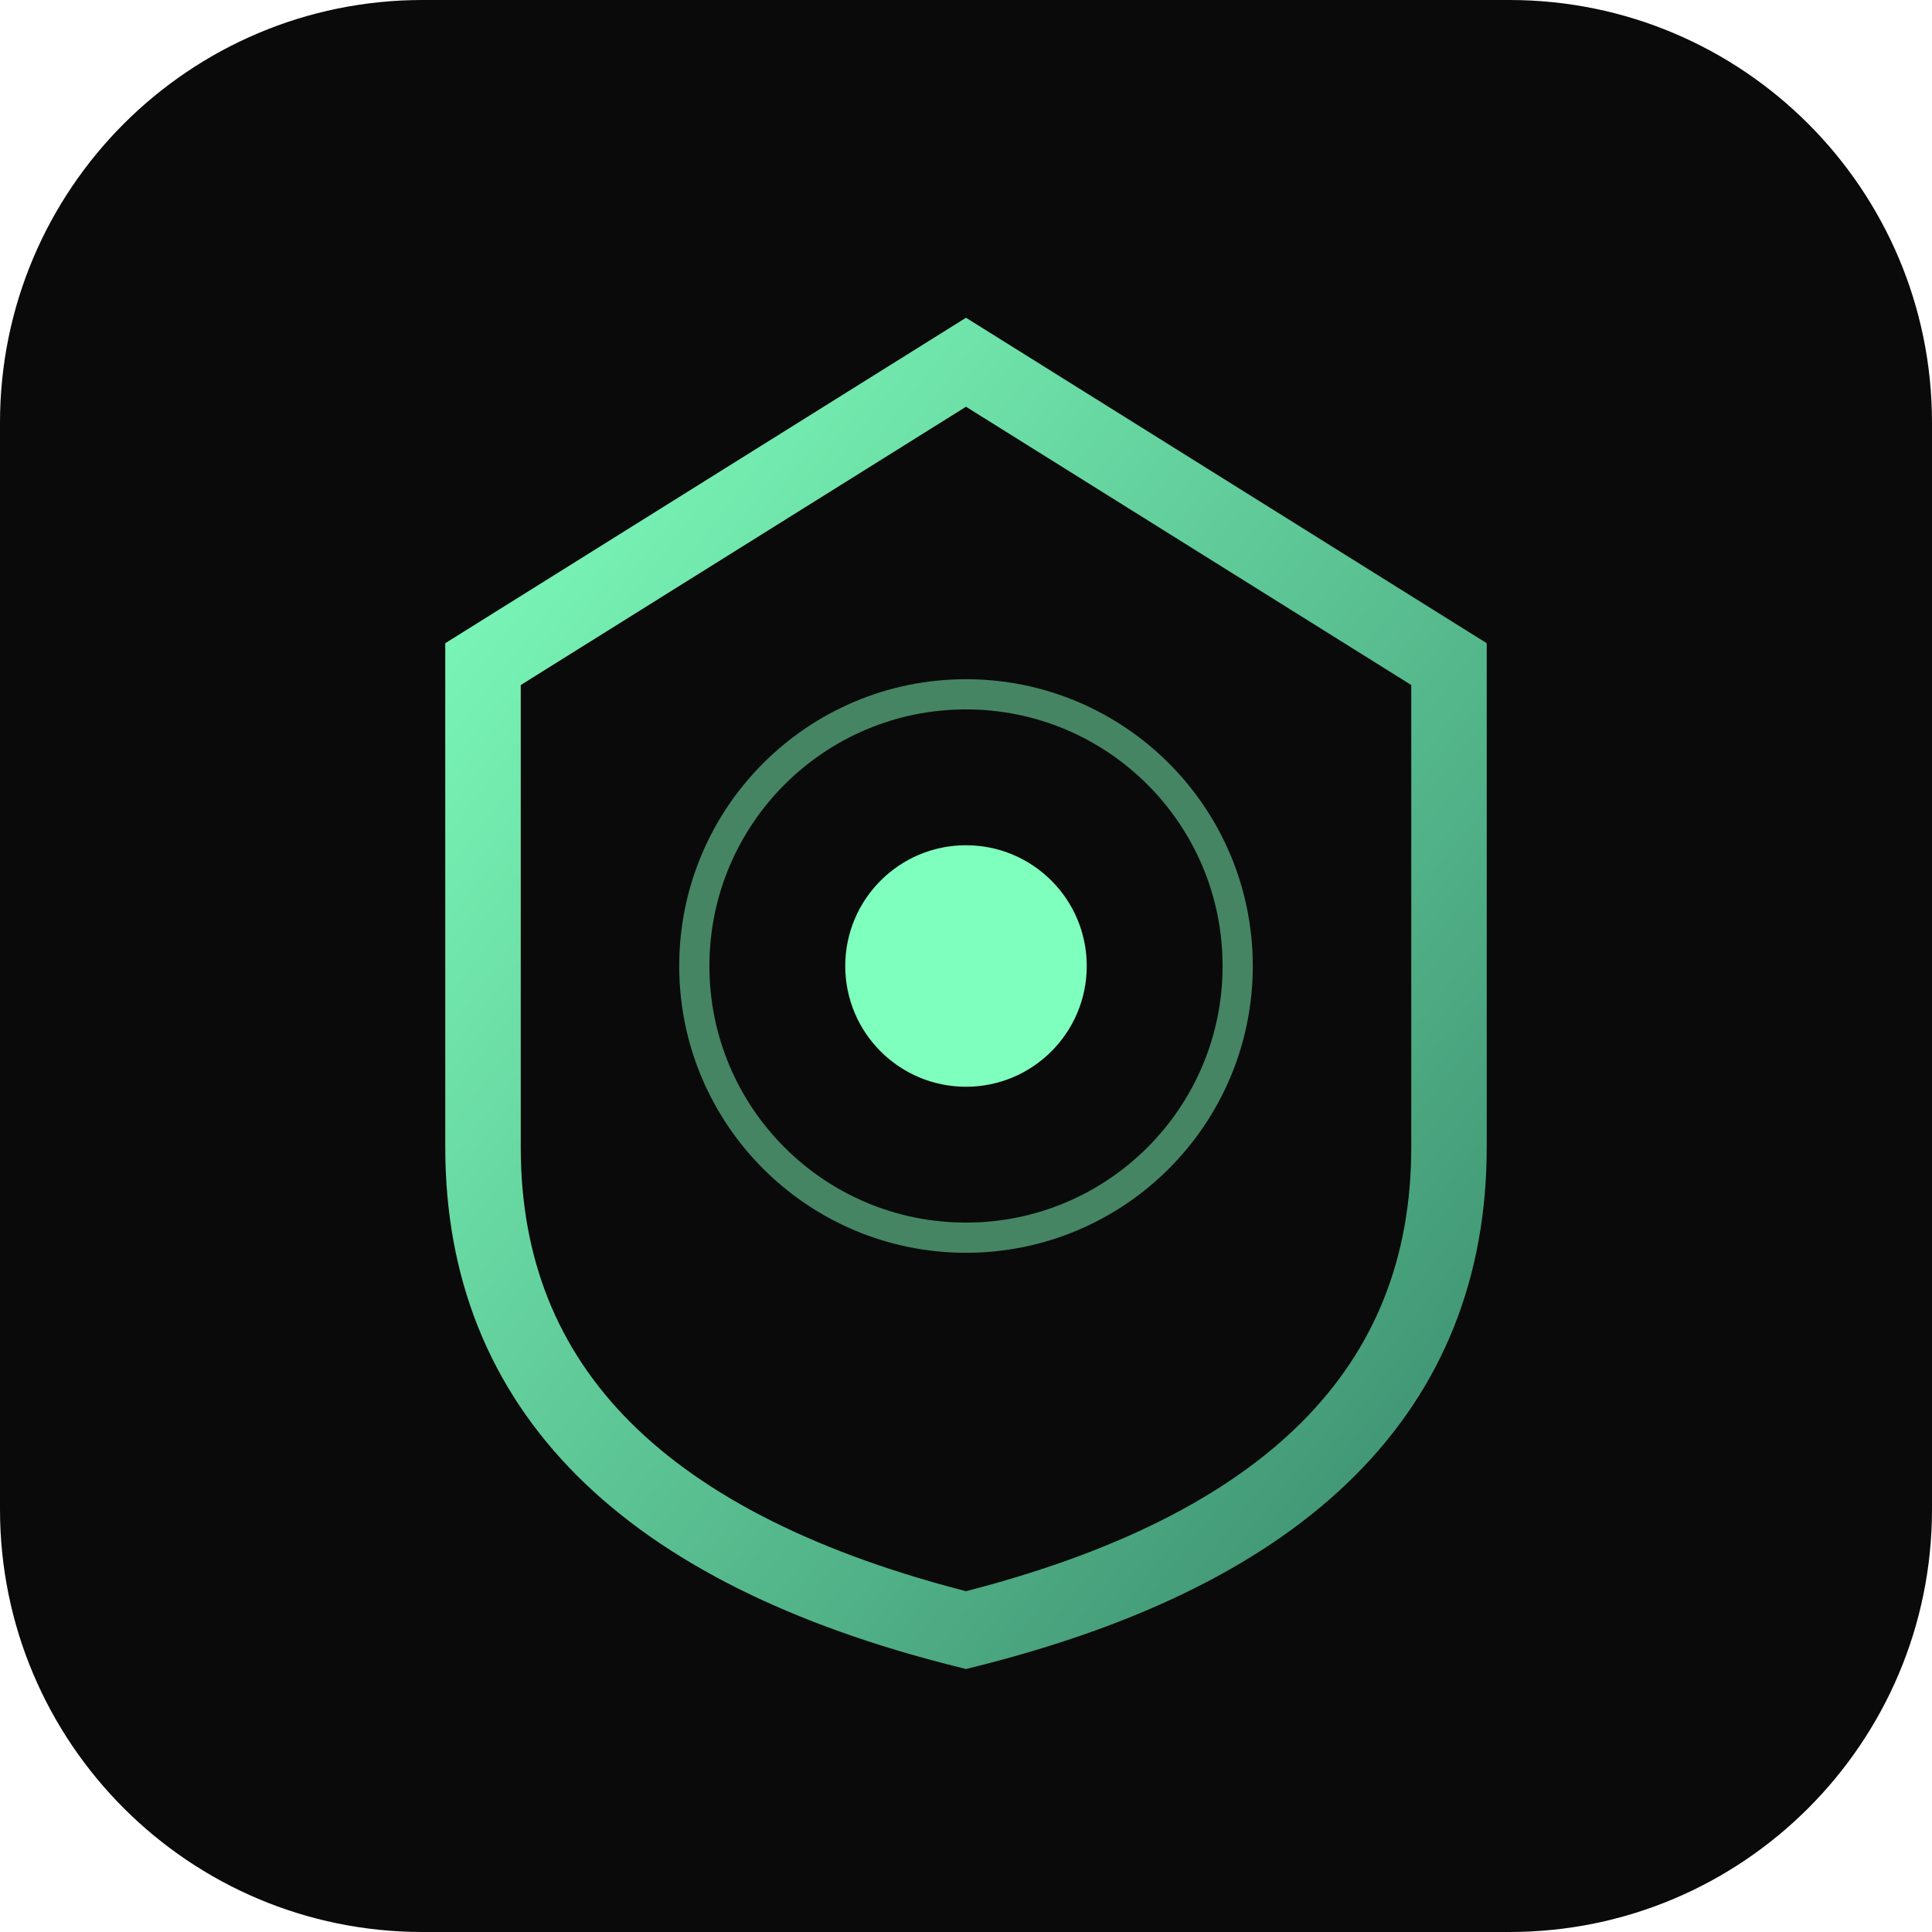
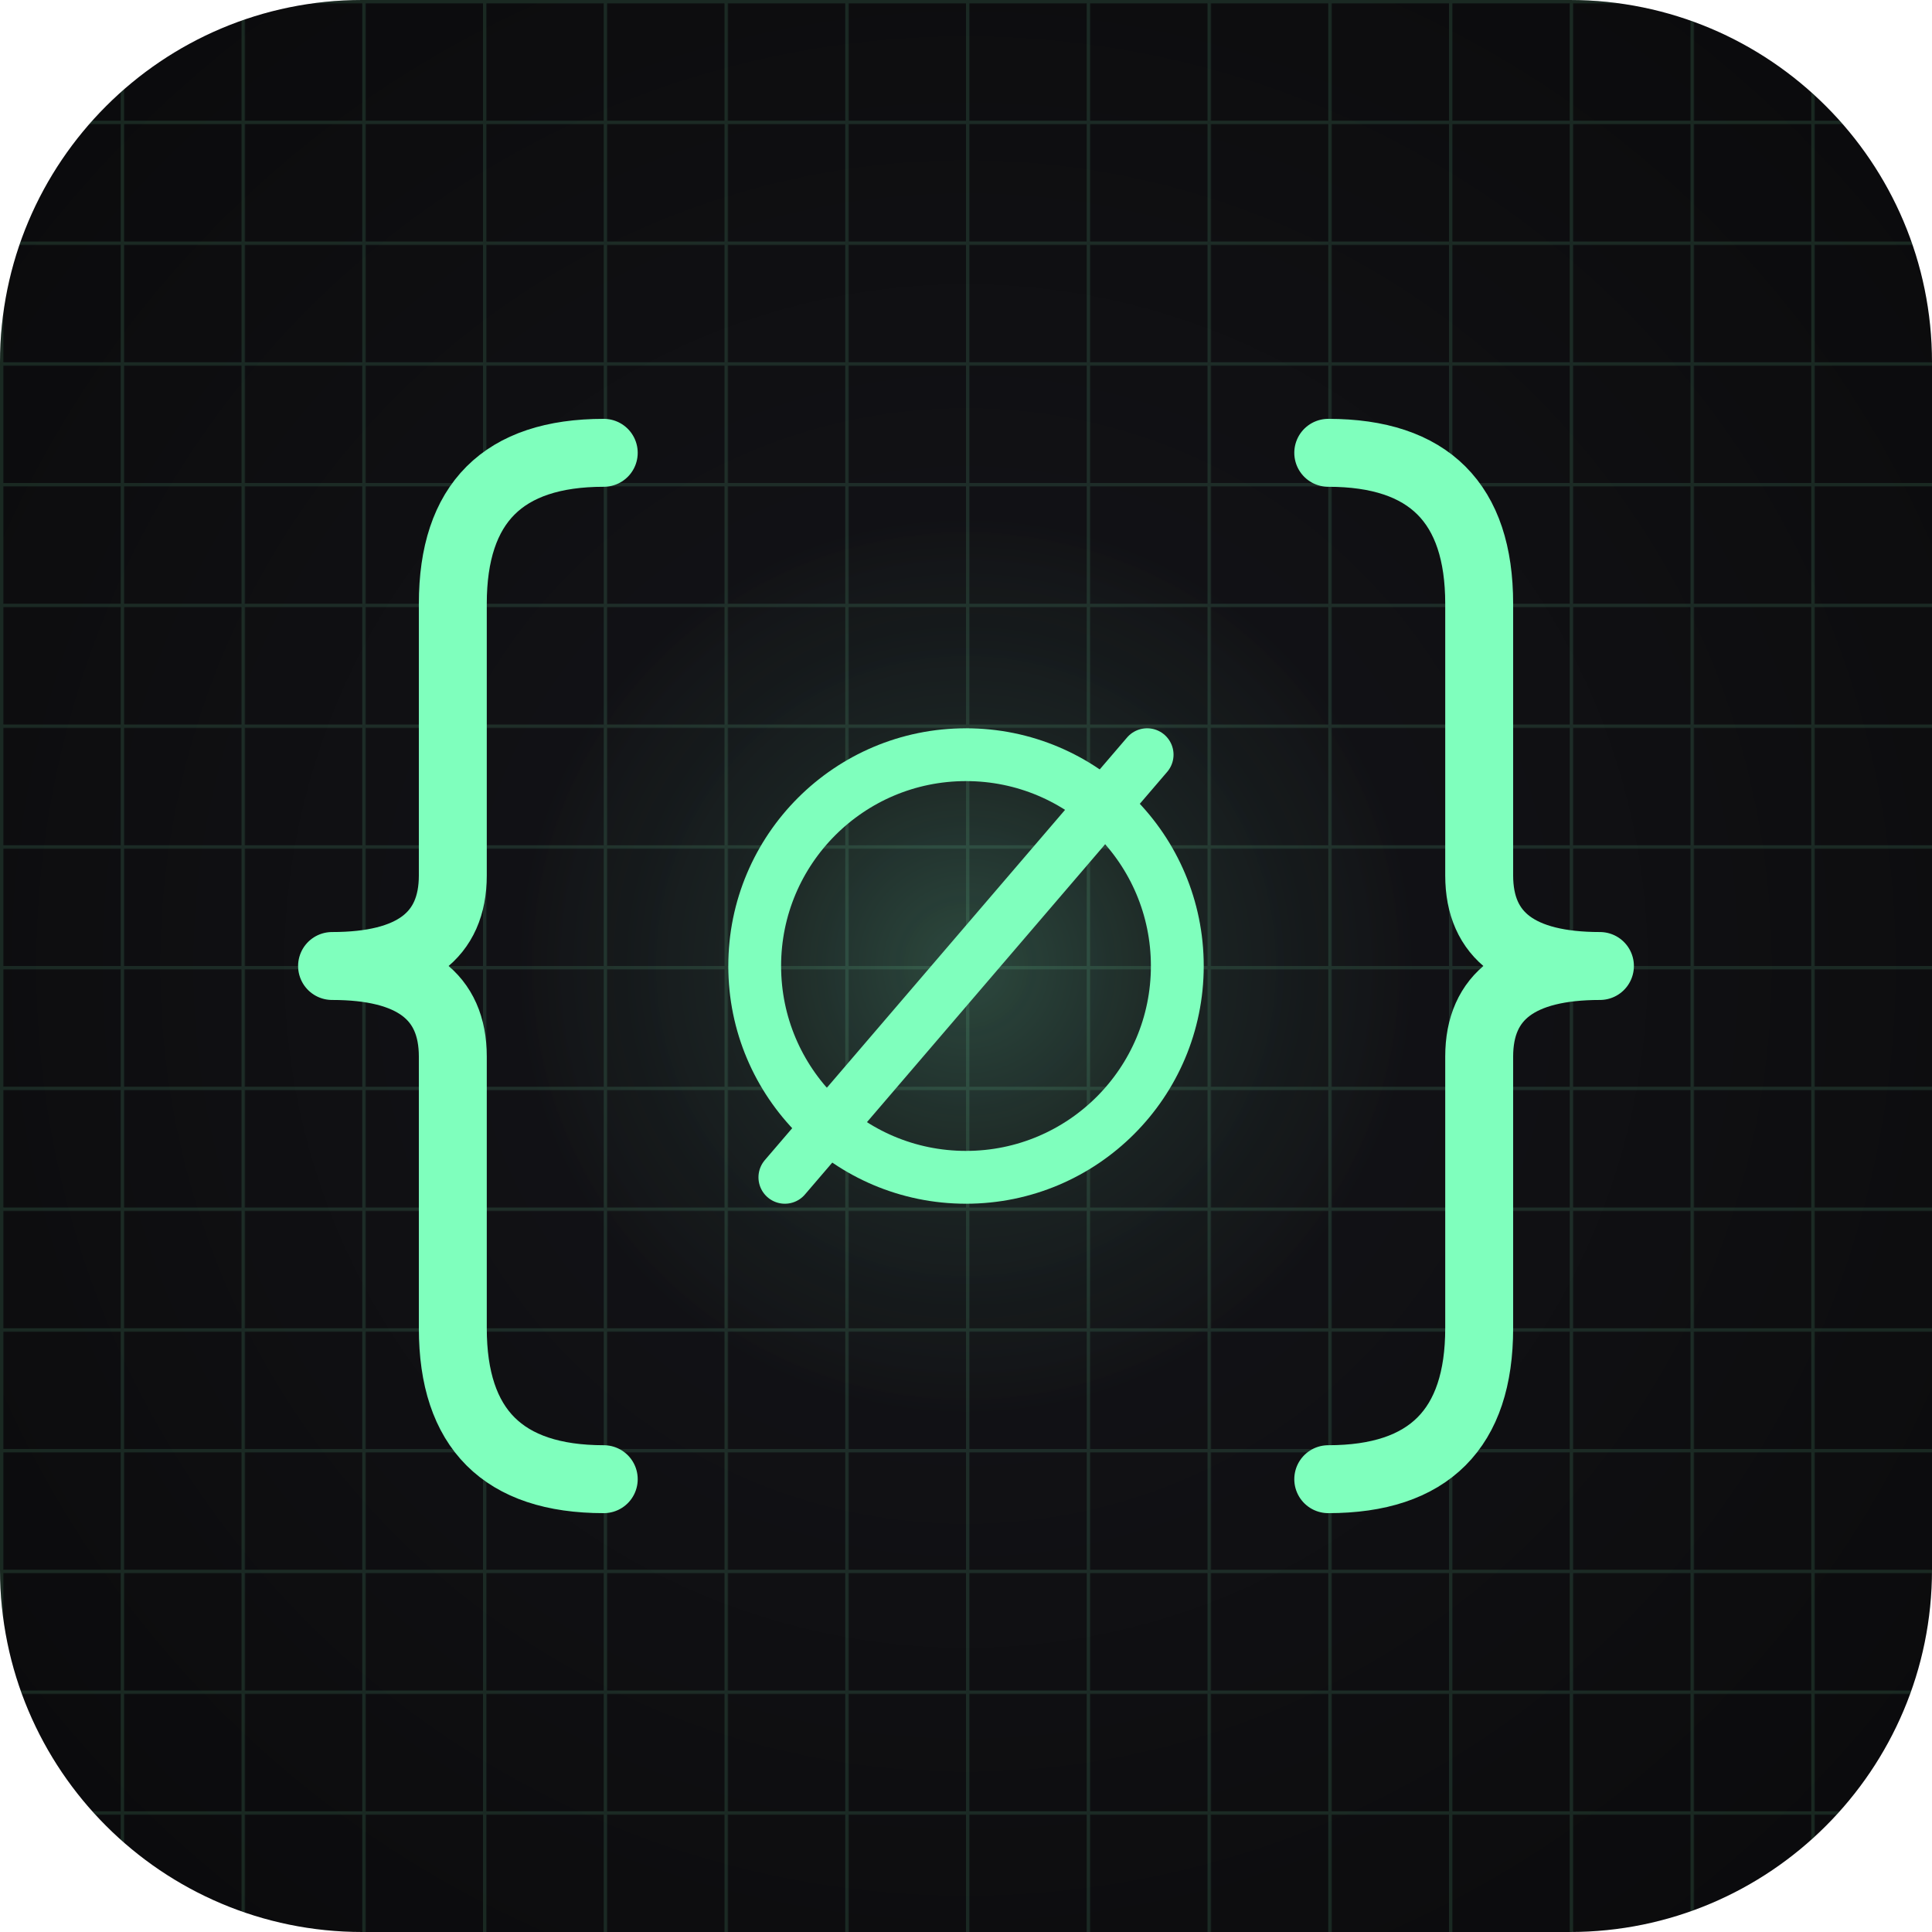
- <svg xmlns="http://www.w3.org/2000/svg" viewBox="0 0 64 64">
+ <svg xmlns="http://www.w3.org/2000/svg" viewBox="0 0 128 128" fill="none">
  <defs>
-     <linearGradient id="g" x1="0" y1="0" x2="1" y2="1">
-       <stop offset="0" stop-color="#7FFFBD" />
-       <stop offset="1" stop-color="#3B8C6E" />
-     </linearGradient>
+     <radialGradient id="b1-bg" cx="50%" cy="50%" r="70%">
+       <stop offset="0" stop-color="#15151A" />
+       <stop offset="1" stop-color="#0A0A0B" />
+     </radialGradient>
+     <pattern id="b1-grid" width="8" height="8" patternUnits="userSpaceOnUse">
+       <path d="M8 0 L0 0 L0 8" fill="none" stroke="#7FFFBD" stroke-width="0.45" opacity="0.12" />
+     </pattern>
+     <radialGradient id="b1-halo" cx="50%" cy="50%" r="50%">
+       <stop offset="0" stop-color="#7FFFBD" stop-opacity="0.22" />
+       <stop offset="0.55" stop-color="#7FFFBD" stop-opacity="0.06" />
+       <stop offset="1" stop-color="#7FFFBD" stop-opacity="0" />
+     </radialGradient>
+     <clipPath id="b1-clip">
+       <rect width="128" height="128" rx="24" />
+     </clipPath>
  </defs>
-   <rect width="64" height="64" rx="14" fill="#0A0A0B" />
-   <path d="M32 12 L48 22 V38 Q48 50 32 54 Q16 50 16 38 V22 Z" fill="none" stroke="url(#g)" stroke-width="2.5" />
-   <circle cx="32" cy="32" r="4" fill="#7FFFBD" />
-   <circle cx="32" cy="32" r="9" fill="none" stroke="#7FFFBD" stroke-width="1" opacity="0.5" />
+   <g clip-path="url(#b1-clip)">
+     <rect width="128" height="128" fill="url(#b1-bg)" />
+     <rect width="128" height="128" fill="url(#b1-grid)" />
+     <circle cx="64" cy="64" r="30" fill="url(#b1-halo)" />
+   </g>
+   <path d="M40 30            Q30 30 30 40            L30 58            Q30 64 22 64            Q30 64 30 70            L30 88            Q30 98 40 98" stroke="#7FFFBD" stroke-width="4.5" stroke-linecap="round" stroke-linejoin="round" fill="none" />
+   <path d="M88 30            Q98 30 98 40            L98 58            Q98 64 106 64            Q98 64 98 70            L98 88            Q98 98 88 98" stroke="#7FFFBD" stroke-width="4.5" stroke-linecap="round" stroke-linejoin="round" fill="none" />
+   <circle cx="64" cy="64" r="14" stroke="#7FFFBD" stroke-width="3.5" fill="none" />
+   <line x1="52" y1="78" x2="76" y2="50" stroke="#7FFFBD" stroke-width="3.5" stroke-linecap="round" />
</svg>
